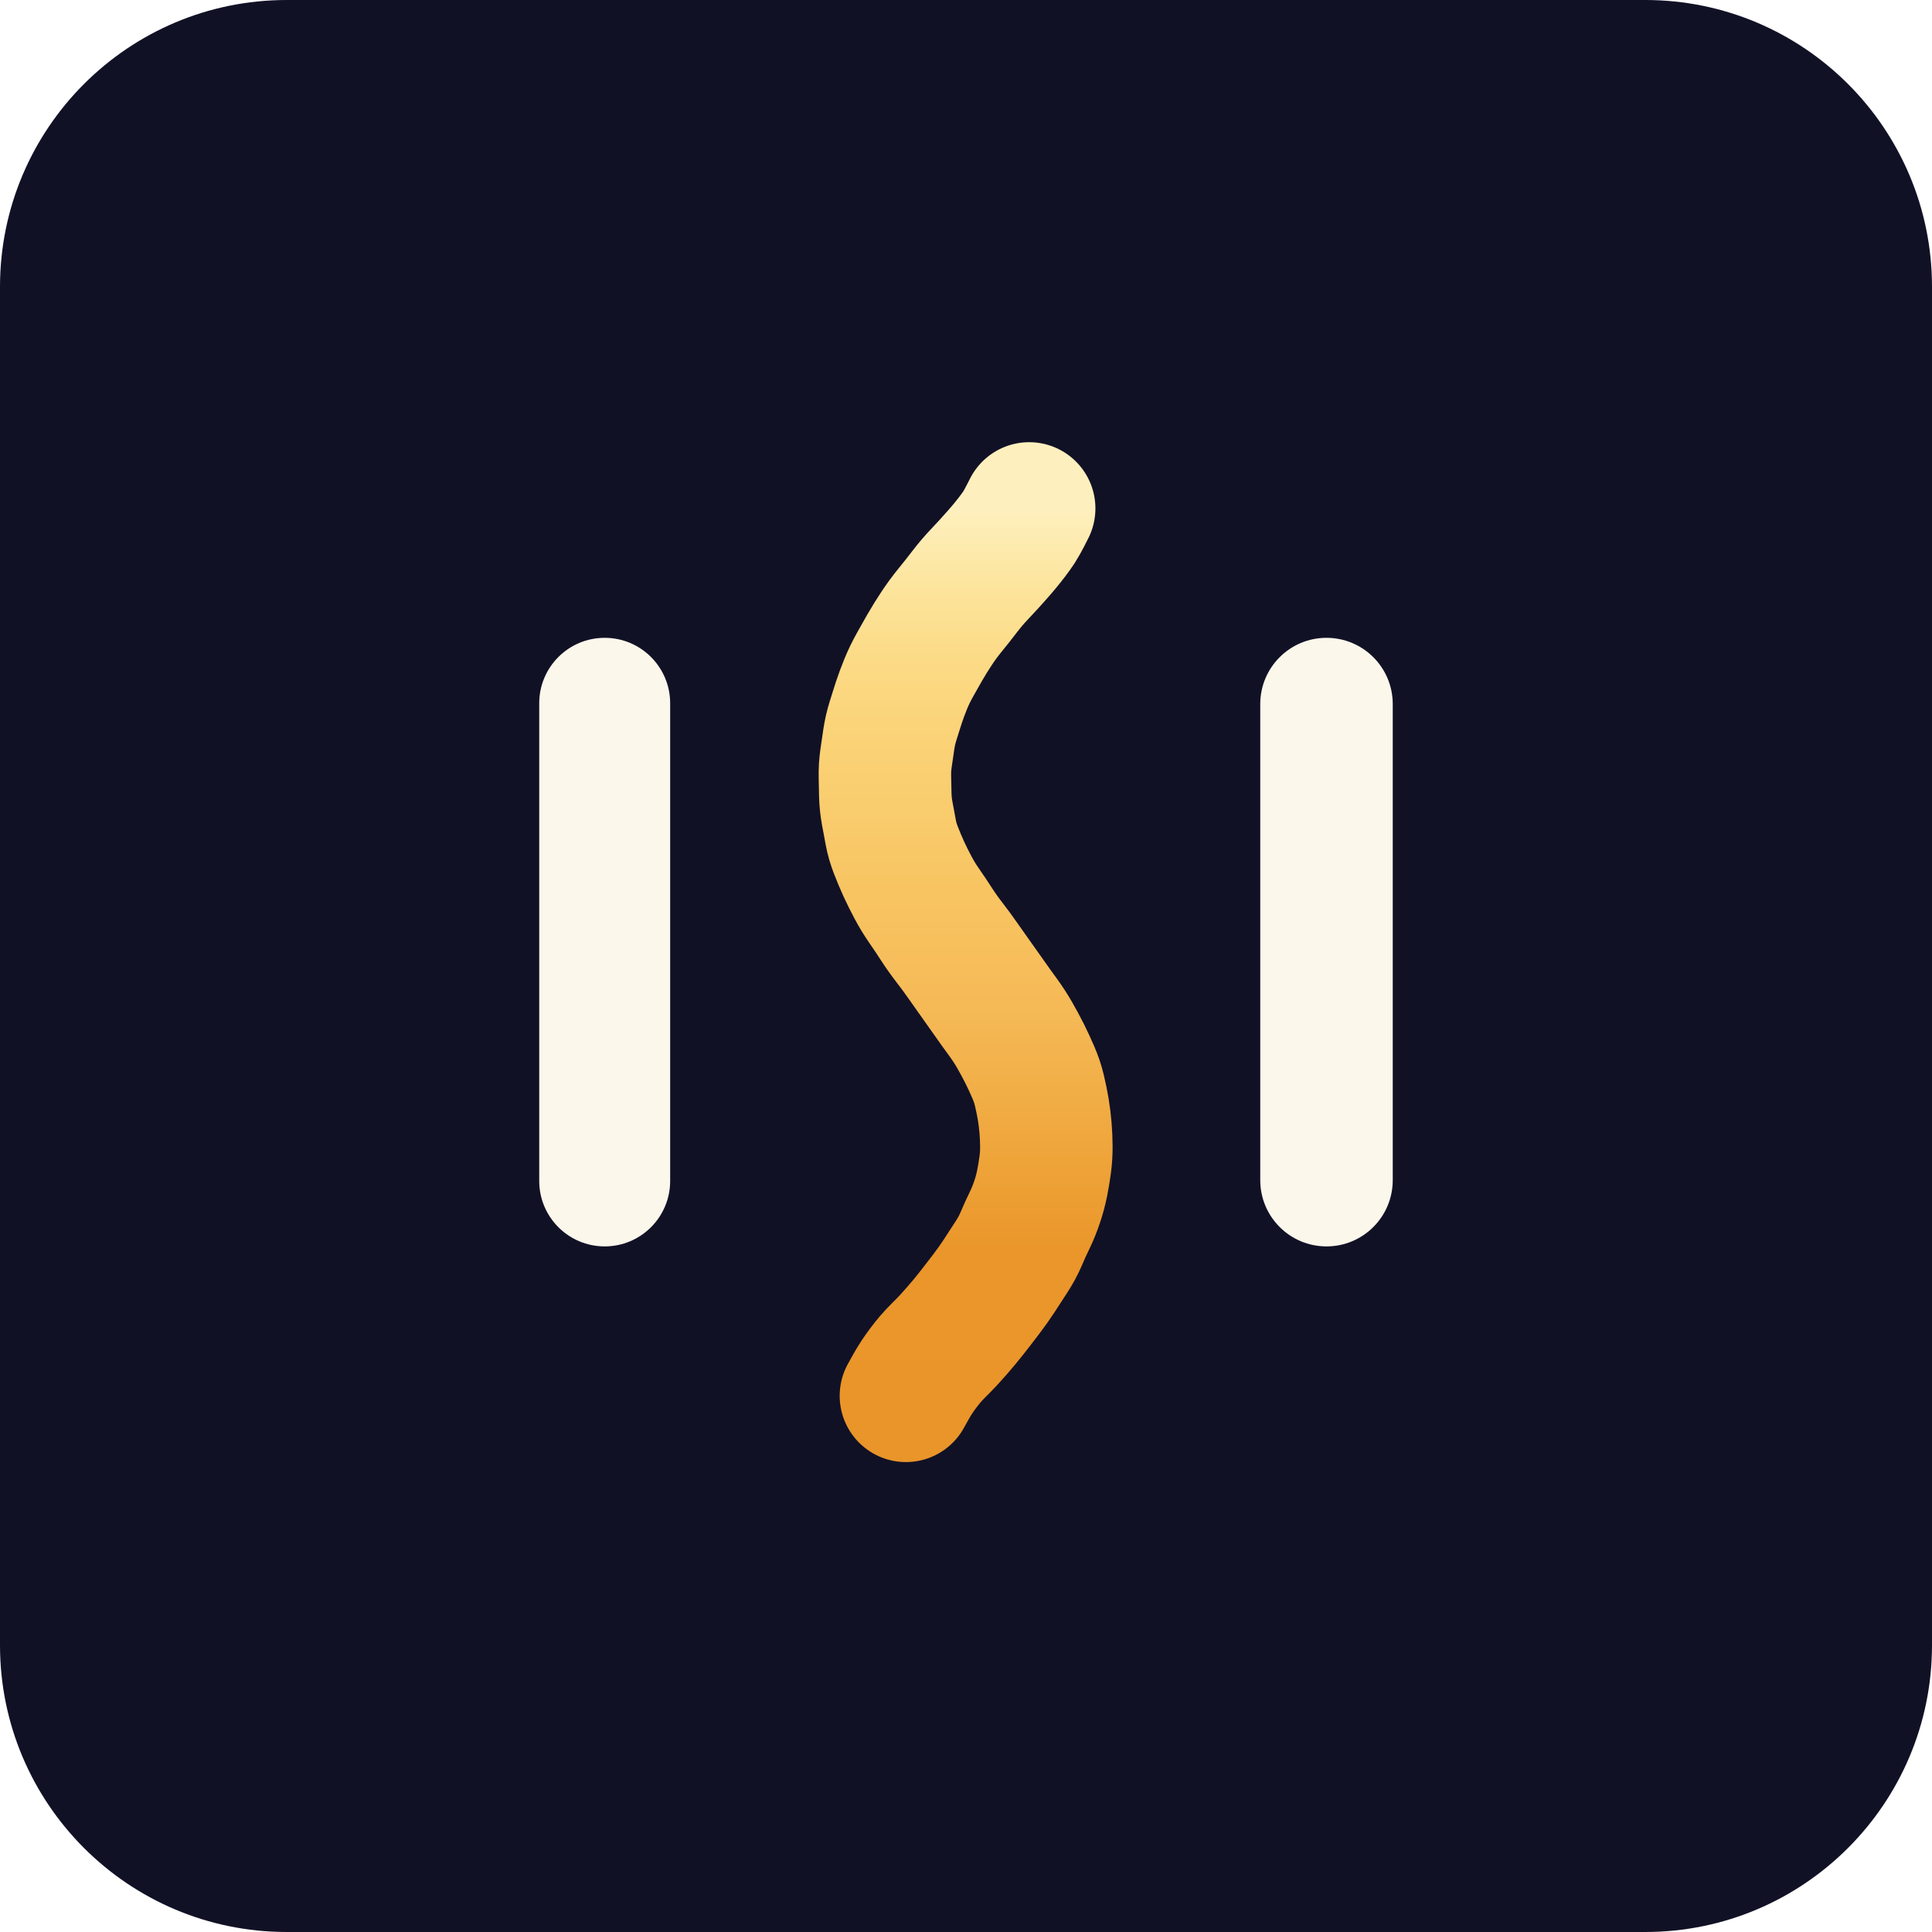
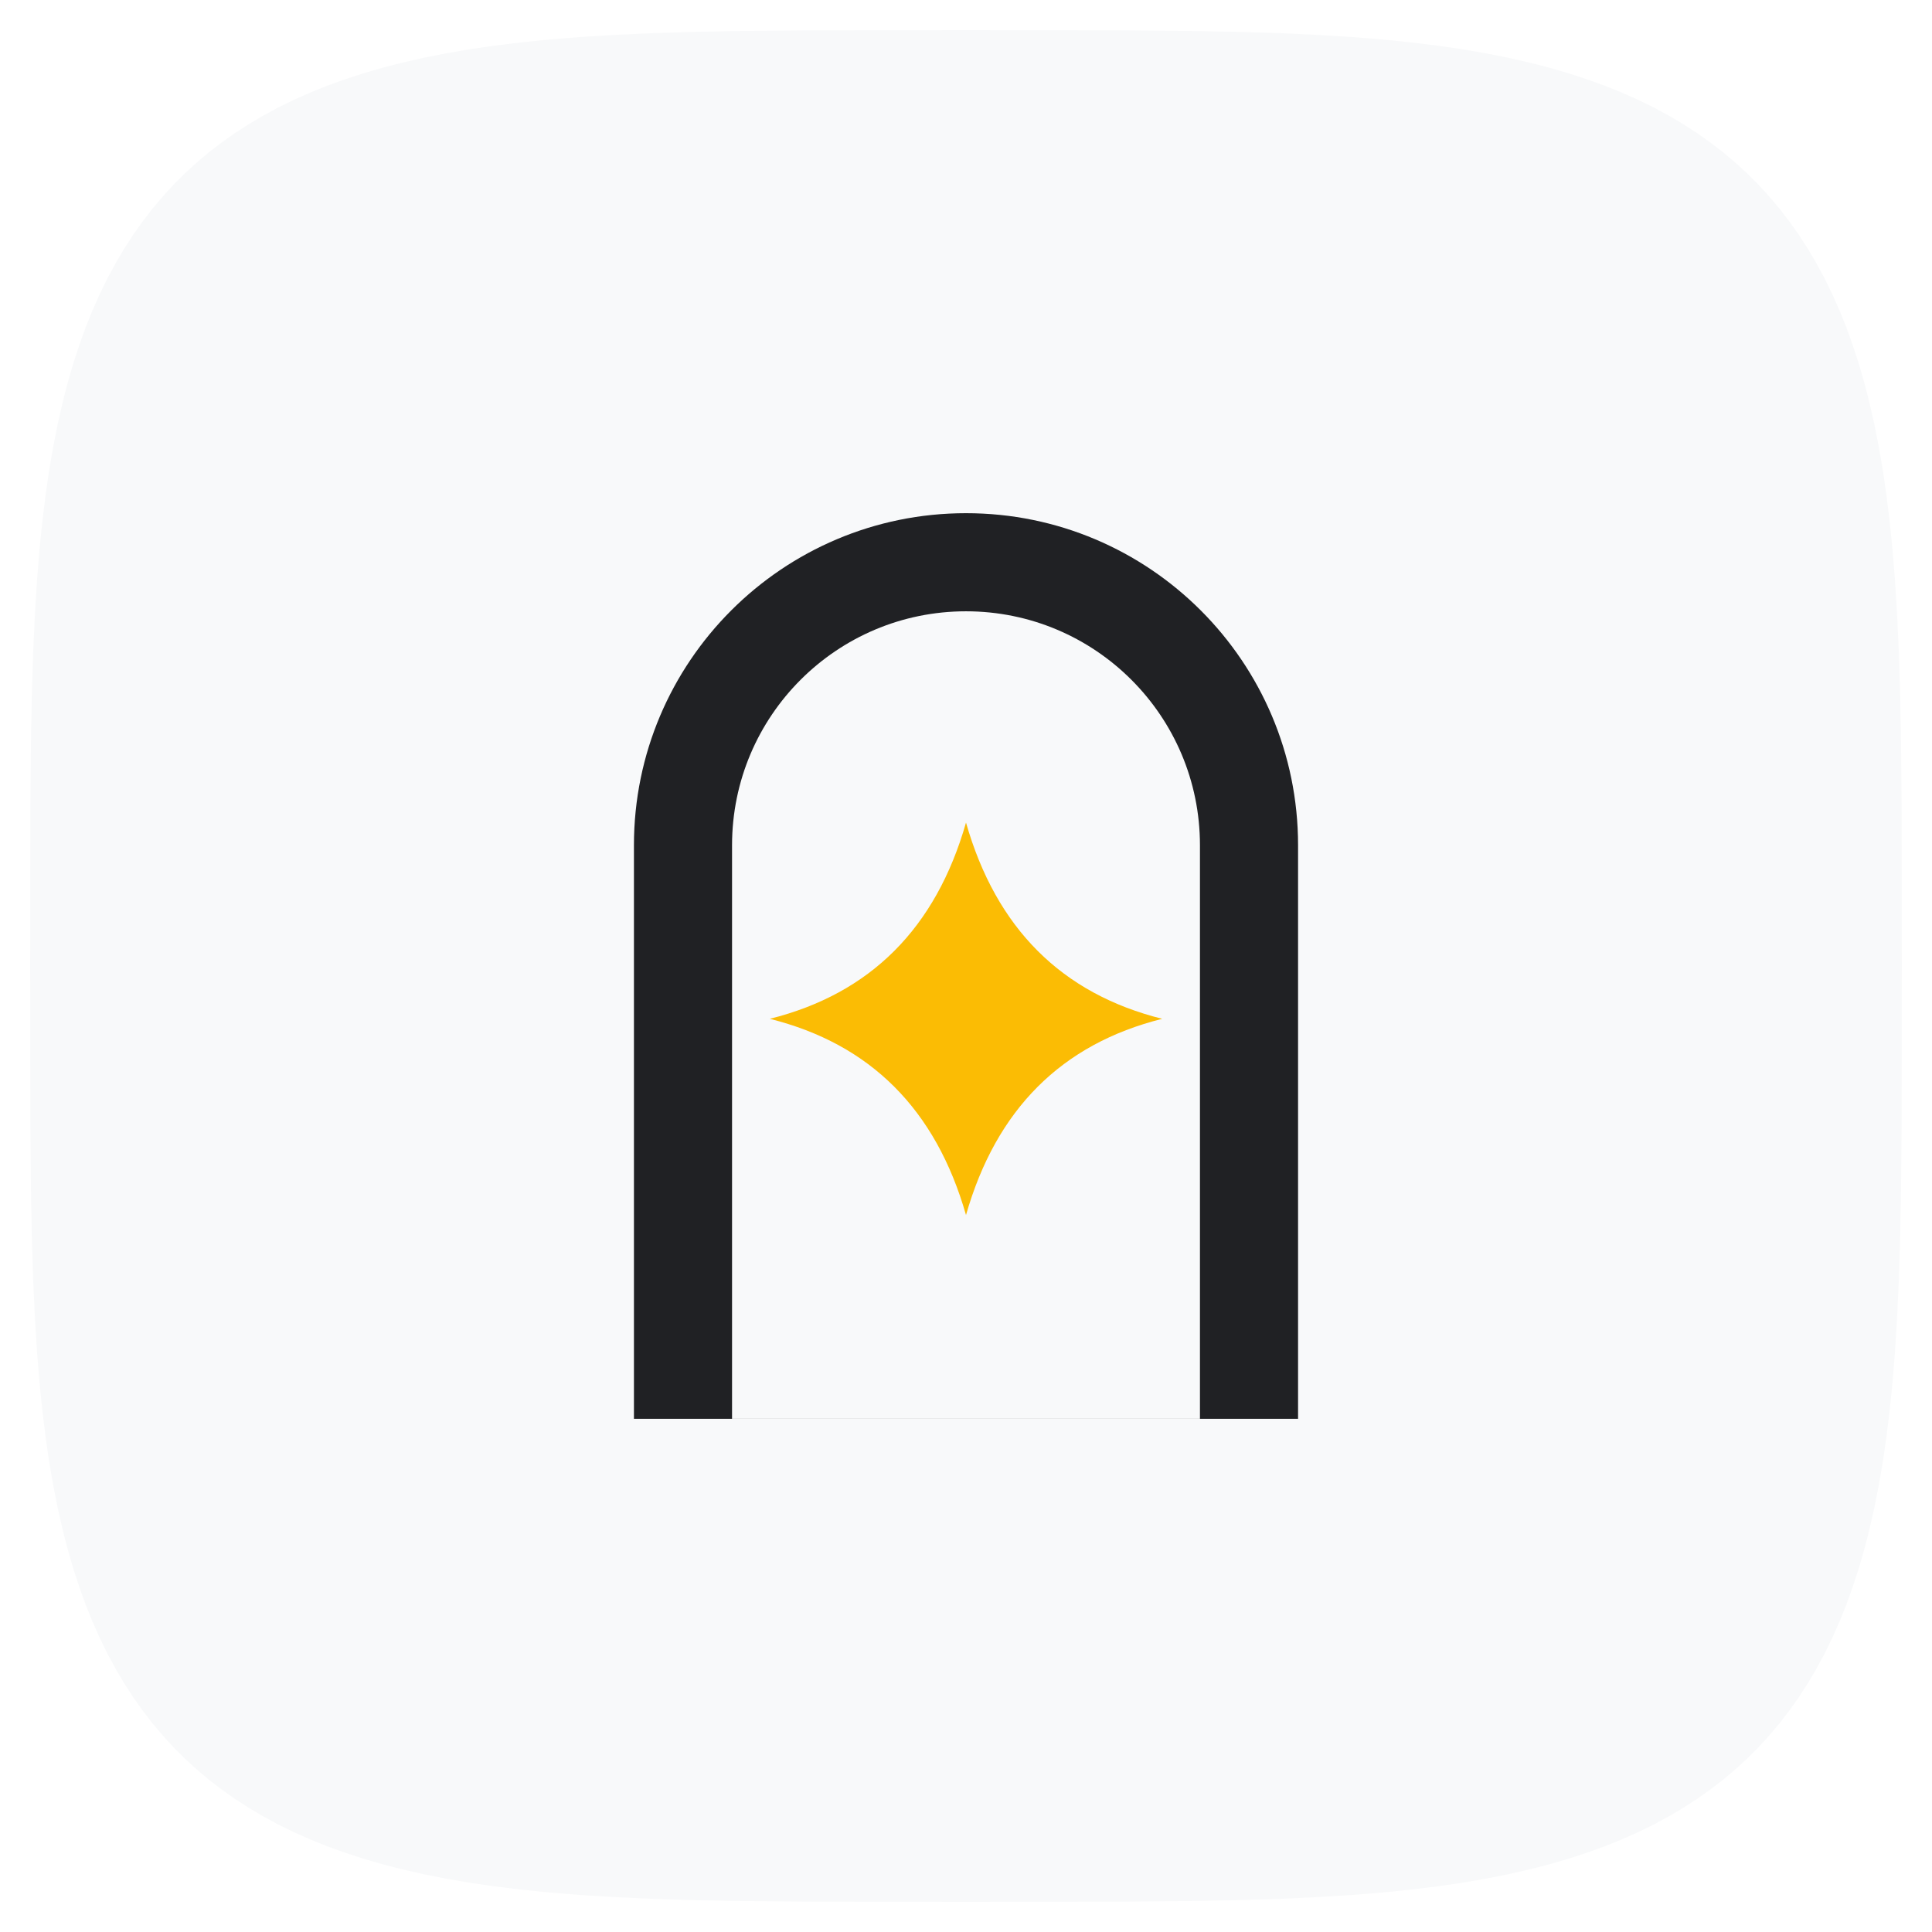
<svg xmlns="http://www.w3.org/2000/svg" viewBox="0 0 512 512" width="512" height="512">
-   <defs>
-     <linearGradient id="gold" x1="0" y1="117.2" x2="0" y2="388.7" gradientUnits="userSpaceOnUse">
-       <stop offset="0.000" stop-color="#FEF0BE" />
-       <stop offset="0.065" stop-color="#FEF0BE" />
-       <stop offset="0.137" stop-color="#FCE59E" />
-       <stop offset="0.209" stop-color="#FCDB87" />
-       <stop offset="0.281" stop-color="#FBD378" />
-       <stop offset="0.353" stop-color="#F9CD6E" />
-       <stop offset="0.426" stop-color="#F8C563" />
-       <stop offset="0.498" stop-color="#F7BF5C" />
-       <stop offset="0.570" stop-color="#F4B753" />
-       <stop offset="0.642" stop-color="#F1AD45" />
-       <stop offset="0.714" stop-color="#EEA237" />
-       <stop offset="0.786" stop-color="#EA962A" />
-       <stop offset="0.859" stop-color="#EA962B" />
-       <stop offset="0.931" stop-color="#E9952A" />
-       <stop offset="1.000" stop-color="#E9952A" />
-     </linearGradient>
-   </defs>
-   <rect x="0" y="0" width="512" height="512" rx="76" fill="#111126" />
-   <rect x="142.90" y="169.03" width="34.70" height="161.28" rx="17.35" fill="#FCF7EB" />
-   <rect x="333.98" y="169.03" width="35.11" height="161.28" rx="17.55" fill="#FCF7EB" />
-   <path d="M 272.74 134.74 C 272.30 135.56 271.14 138.01 270.09 139.64 C 269.03 141.27 267.74 142.91 266.41 144.54 C 265.08 146.17 263.58 147.81 262.12 149.44 C 260.66 151.07 259.02 152.70 257.63 154.33 C 256.24 155.96 255.04 157.60 253.75 159.23 C 252.46 160.86 251.07 162.50 249.88 164.13 C 248.69 165.76 247.63 167.40 246.61 169.03 C 245.59 170.66 244.67 172.30 243.75 173.93 C 242.83 175.56 241.88 177.20 241.10 178.83 C 240.32 180.46 239.67 182.10 239.06 183.73 C 238.45 185.36 237.93 187.00 237.42 188.63 C 236.91 190.26 236.36 191.90 235.99 193.53 C 235.62 195.16 235.42 196.80 235.18 198.43 C 234.94 200.06 234.66 201.70 234.56 203.33 C 234.46 204.96 234.53 206.60 234.56 208.23 C 234.59 209.86 234.60 211.50 234.77 213.13 C 234.94 214.76 235.28 216.40 235.59 218.03 C 235.90 219.66 236.14 221.30 236.61 222.93 C 237.09 224.56 237.76 226.20 238.44 227.83 C 239.12 229.46 239.87 231.10 240.69 232.73 C 241.51 234.36 242.35 236.00 243.34 237.63 C 244.33 239.26 245.52 240.90 246.61 242.53 C 247.70 244.16 248.72 245.80 249.88 247.43 C 251.04 249.06 252.36 250.70 253.55 252.33 C 254.74 253.96 255.86 255.59 257.02 257.22 C 258.18 258.85 259.33 260.49 260.49 262.12 C 261.65 263.75 262.80 265.39 263.96 267.02 C 265.12 268.65 266.38 270.29 267.43 271.92 C 268.49 273.55 269.41 275.19 270.29 276.82 C 271.18 278.45 271.99 280.09 272.74 281.72 C 273.49 283.35 274.23 284.99 274.78 286.62 C 275.32 288.25 275.67 289.89 276.01 291.52 C 276.35 293.15 276.62 294.79 276.82 296.42 C 277.02 298.05 277.16 299.69 277.23 301.32 C 277.30 302.95 277.33 304.59 277.23 306.22 C 277.13 307.85 276.89 309.49 276.62 311.12 C 276.35 312.75 276.04 314.39 275.60 316.02 C 275.16 317.65 274.61 319.29 273.96 320.92 C 273.31 322.55 272.47 324.19 271.72 325.82 C 270.97 327.45 270.36 329.09 269.47 330.72 C 268.59 332.35 267.46 333.99 266.41 335.62 C 265.36 337.25 264.31 338.89 263.15 340.52 C 261.99 342.15 260.73 343.79 259.47 345.42 C 258.21 347.05 256.95 348.69 255.59 350.32 C 254.23 351.95 252.80 353.59 251.30 355.22 C 249.80 356.85 248.01 358.48 246.61 360.11 C 245.22 361.74 244.02 363.38 242.93 365.01 C 241.84 366.64 240.56 369.09 240.08 369.91" fill="none" stroke="url(#gold)" stroke-width="35.11" stroke-linecap="round" stroke-linejoin="round" />
+   <path d="M 504.00 256.00 L 503.95 297.91 L 503.80 315.26 L 503.54 328.55 L 503.19 339.73 L 502.73 349.56 L 502.18 358.41 L 501.52 366.52 L 500.76 374.03 L 499.89 381.04 L 498.93 387.63 L 497.85 393.86 L 496.68 399.77 L 495.40 405.38 L 494.02 410.73 L 492.53 415.84 L 490.93 420.73 L 489.23 425.42 L 487.42 429.91 L 485.50 434.21 L 483.47 438.35 L 481.32 442.32 L 479.06 446.13 L 476.69 449.80 L 474.20 453.31 L 471.60 456.69 L 468.87 459.93 L 466.02 463.04 L 463.04 466.02 L 459.93 468.87 L 456.69 471.60 L 453.31 474.20 L 449.80 476.69 L 446.13 479.06 L 442.32 481.32 L 438.35 483.47 L 434.21 485.50 L 429.91 487.42 L 425.42 489.23 L 420.73 490.93 L 415.84 492.53 L 410.73 494.02 L 405.38 495.40 L 399.77 496.68 L 393.86 497.85 L 387.63 498.93 L 381.04 499.89 L 374.03 500.76 L 366.52 501.52 L 358.41 502.18 L 349.56 502.73 L 339.73 503.19 L 328.55 503.54 L 315.26 503.80 L 297.91 503.95 L 256.00 504.00 L 214.09 503.95 L 196.74 503.80 L 183.45 503.54 L 172.27 503.19 L 162.44 502.73 L 153.59 502.18 L 145.48 501.52 L 137.97 500.76 L 130.96 499.89 L 124.37 498.93 L 118.14 497.85 L 112.23 496.68 L 106.62 495.40 L 101.27 494.02 L 96.16 492.53 L 91.27 490.93 L 86.58 489.23 L 82.09 487.42 L 77.79 485.50 L 73.65 483.47 L 69.68 481.32 L 65.87 479.06 L 62.20 476.69 L 58.69 474.20 L 55.31 471.60 L 52.07 468.87 L 48.96 466.02 L 45.98 463.04 L 43.13 459.93 L 40.40 456.69 L 37.80 453.31 L 35.31 449.80 L 32.94 446.13 L 30.68 442.32 L 28.53 438.35 L 26.50 434.21 L 24.58 429.91 L 22.77 425.42 L 21.07 420.73 L 19.47 415.84 L 17.98 410.73 L 16.60 405.38 L 15.32 399.77 L 14.15 393.86 L 13.07 387.63 L 12.11 381.04 L 11.24 374.03 L 10.48 366.52 L 9.82 358.41 L 9.27 349.56 L 8.81 339.73 L 8.46 328.55 L 8.20 315.26 L 8.05 297.91 L 8.00 256.00 L 8.05 214.09 L 8.20 196.74 L 8.46 183.45 L 8.81 172.27 L 9.27 162.44 L 9.82 153.59 L 10.48 145.48 L 11.24 137.97 L 12.11 130.96 L 13.07 124.37 L 14.15 118.14 L 15.32 112.23 L 16.60 106.62 L 17.98 101.27 L 19.47 96.16 L 21.07 91.27 L 22.77 86.58 L 24.58 82.09 L 26.50 77.79 L 28.53 73.65 L 30.68 69.68 L 32.94 65.87 L 35.31 62.20 L 37.80 58.69 L 40.40 55.31 L 43.13 52.07 L 45.98 48.96 L 48.96 45.98 L 52.07 43.13 L 55.31 40.40 L 58.69 37.80 L 62.20 35.31 L 65.87 32.94 L 69.68 30.68 L 73.65 28.53 L 77.79 26.50 L 82.09 24.58 L 86.58 22.77 L 91.27 21.07 L 96.16 19.47 L 101.27 17.98 L 106.62 16.60 L 112.23 15.32 L 118.14 14.15 L 124.37 13.07 L 130.96 12.11 L 137.97 11.24 L 145.48 10.48 L 153.59 9.82 L 162.44 9.27 L 172.27 8.81 L 183.45 8.46 L 196.74 8.20 L 214.09 8.05 L 256.00 8.00 L 297.91 8.05 L 315.26 8.20 L 328.55 8.46 L 339.73 8.81 L 349.56 9.27 L 358.41 9.82 L 366.52 10.48 L 374.03 11.24 L 381.04 12.11 L 387.63 13.07 L 393.86 14.15 L 399.77 15.32 L 405.38 16.60 L 410.73 17.98 L 415.84 19.47 L 420.73 21.07 L 425.42 22.77 L 429.91 24.58 L 434.21 26.50 L 438.35 28.53 L 442.32 30.68 L 446.13 32.94 L 449.80 35.31 L 453.31 37.80 L 456.69 40.40 L 459.93 43.13 L 463.04 45.98 L 466.02 48.96 L 468.87 52.07 L 471.60 55.31 L 474.20 58.69 L 476.69 62.20 L 479.06 65.87 L 481.32 69.68 L 483.47 73.65 L 485.50 77.79 L 487.42 82.09 L 489.23 86.58 L 490.93 91.27 L 492.53 96.16 L 494.02 101.27 L 495.40 106.62 L 496.68 112.23 L 497.85 118.14 L 498.93 124.37 L 499.89 130.96 L 500.76 137.97 L 501.52 145.48 L 502.18 153.59 L 502.73 162.44 L 503.19 172.27 L 503.54 183.45 L 503.80 196.74 L 503.95 214.09 Z" fill="#F8F9FA" />
+   <path d="M 168 376 V 224 A 88 88 0 0 1 344 224 V 376 Z" fill="#202124" />
+   <path d="M 194 376 V 224 A 62 62 0 0 1 318 224 V 376 Z" fill="#F8F9FA" />
+   <path d="M 256 218 Q 268 260 308 270 Q 268 280 256 322 Q 244 280 204 270 Q 244 260 256 218 Z" fill="#FBBC04" />
</svg>
